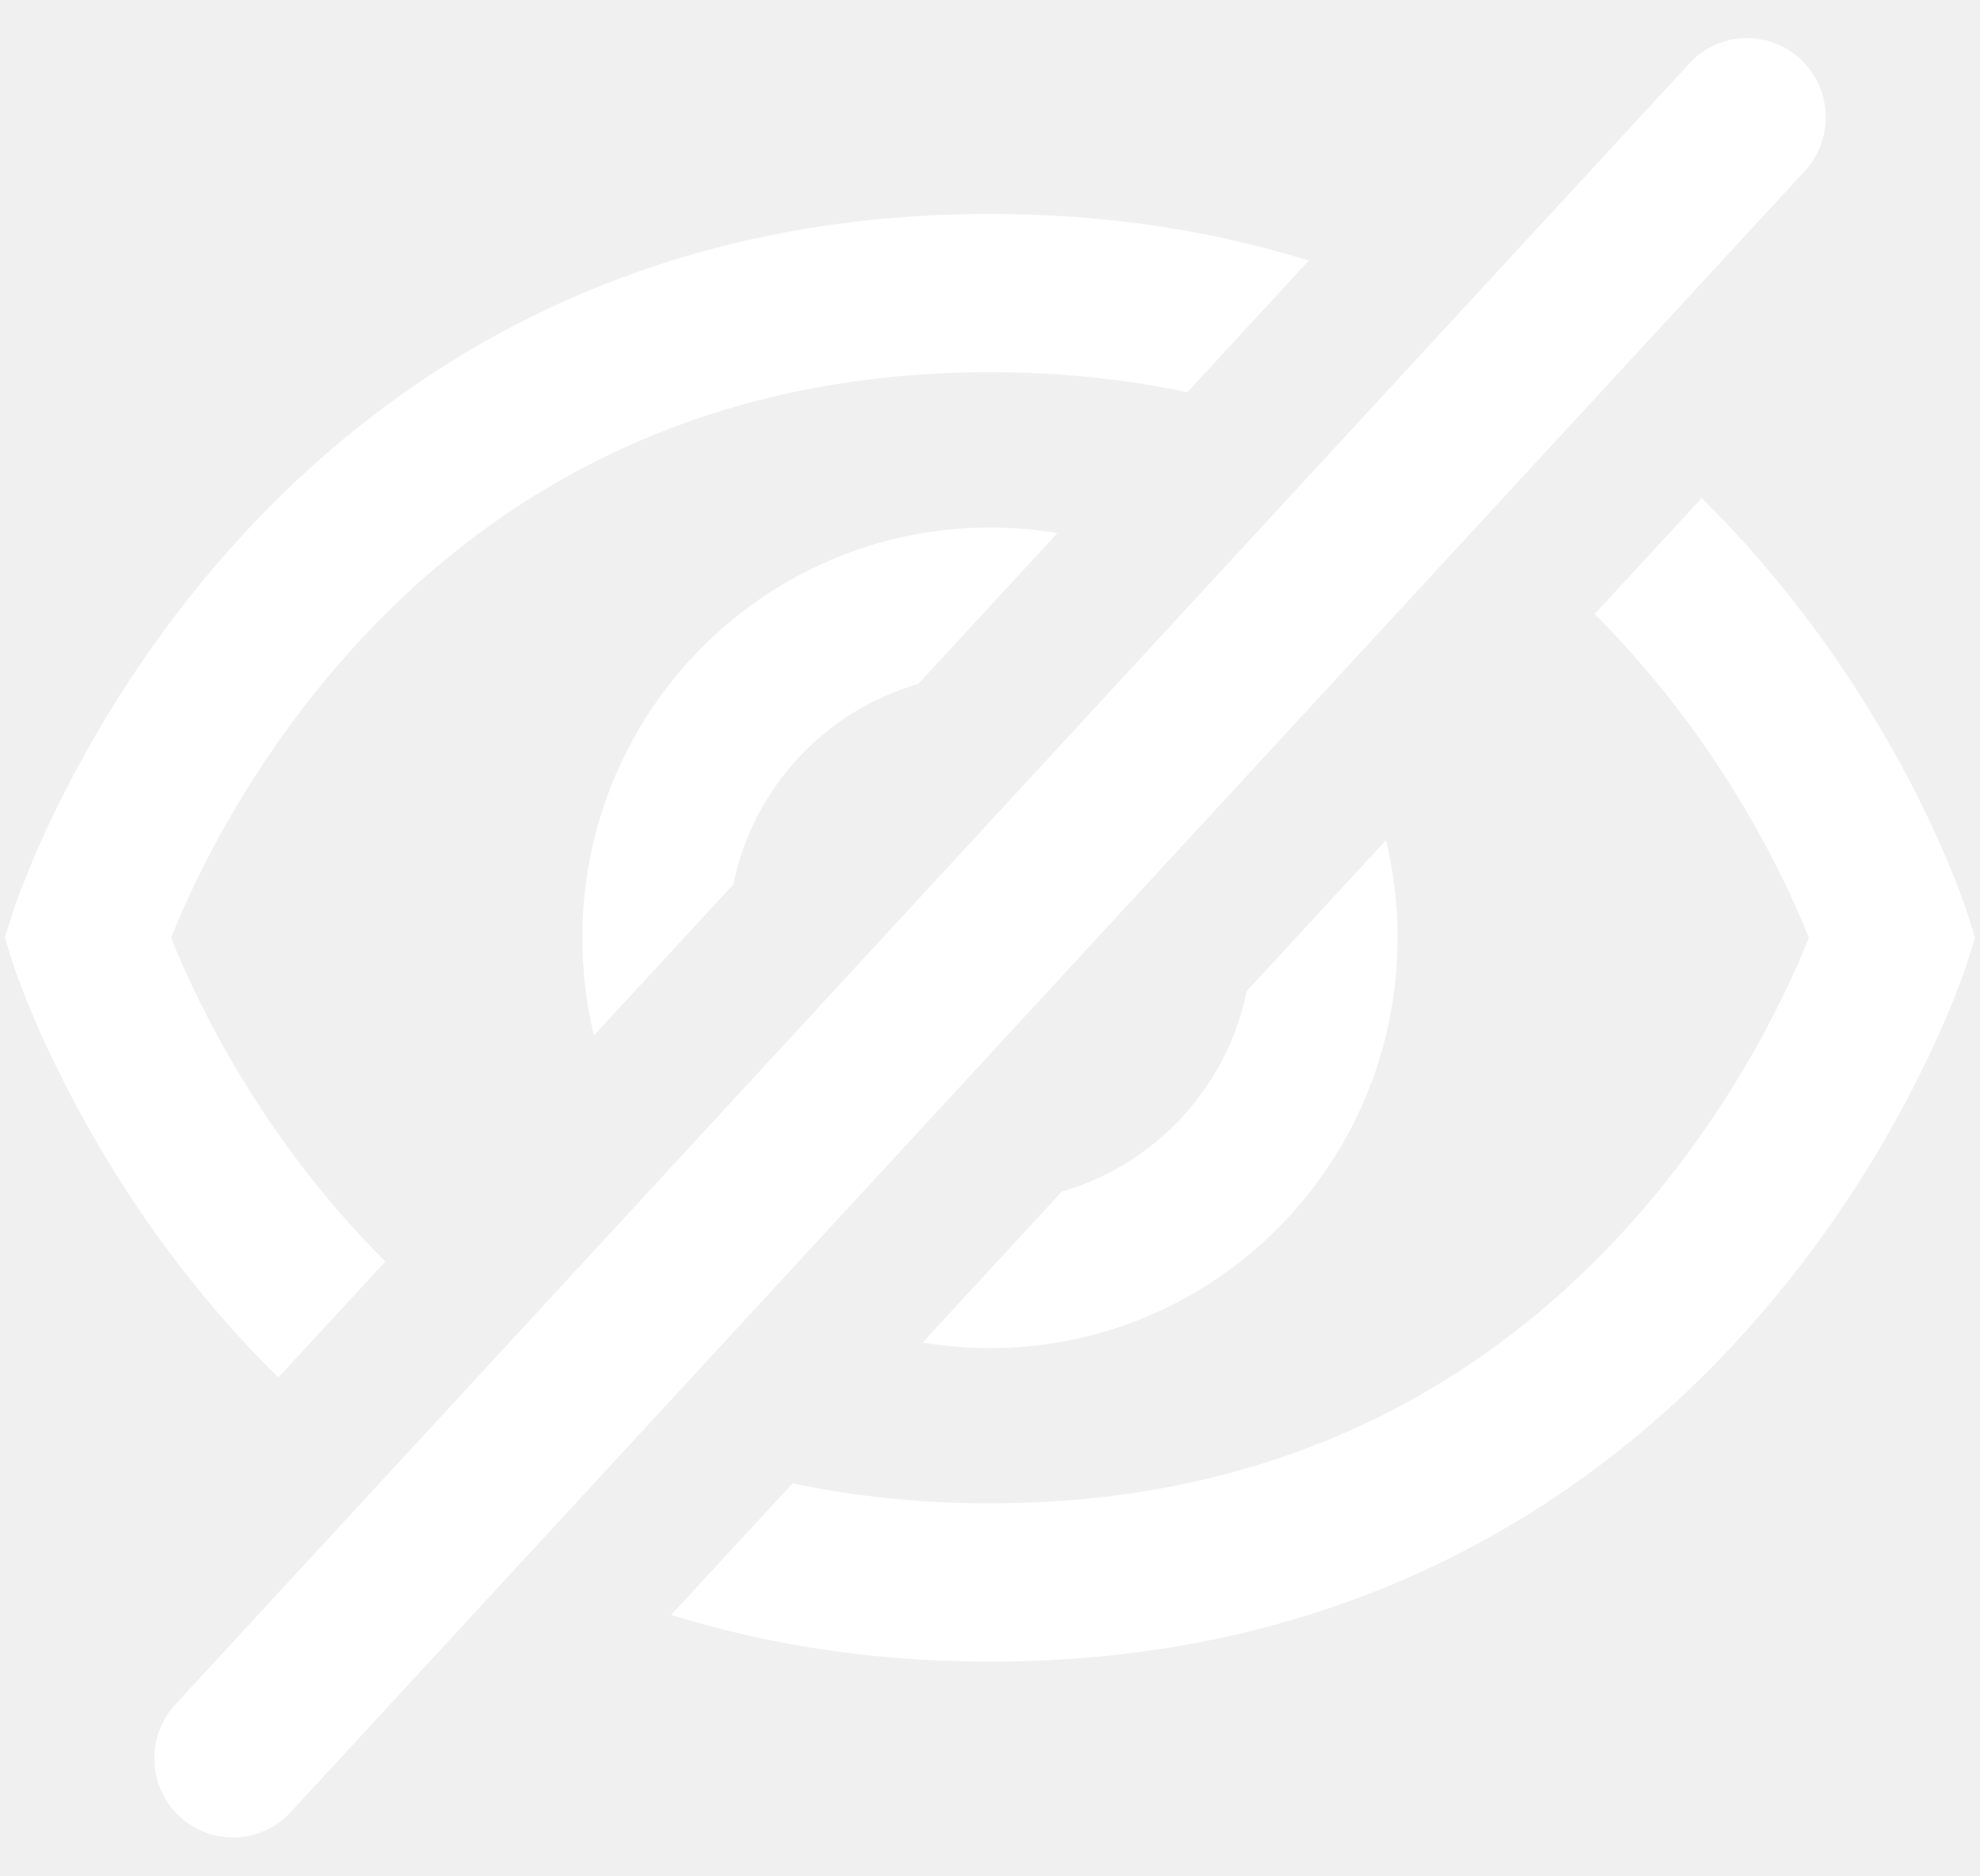
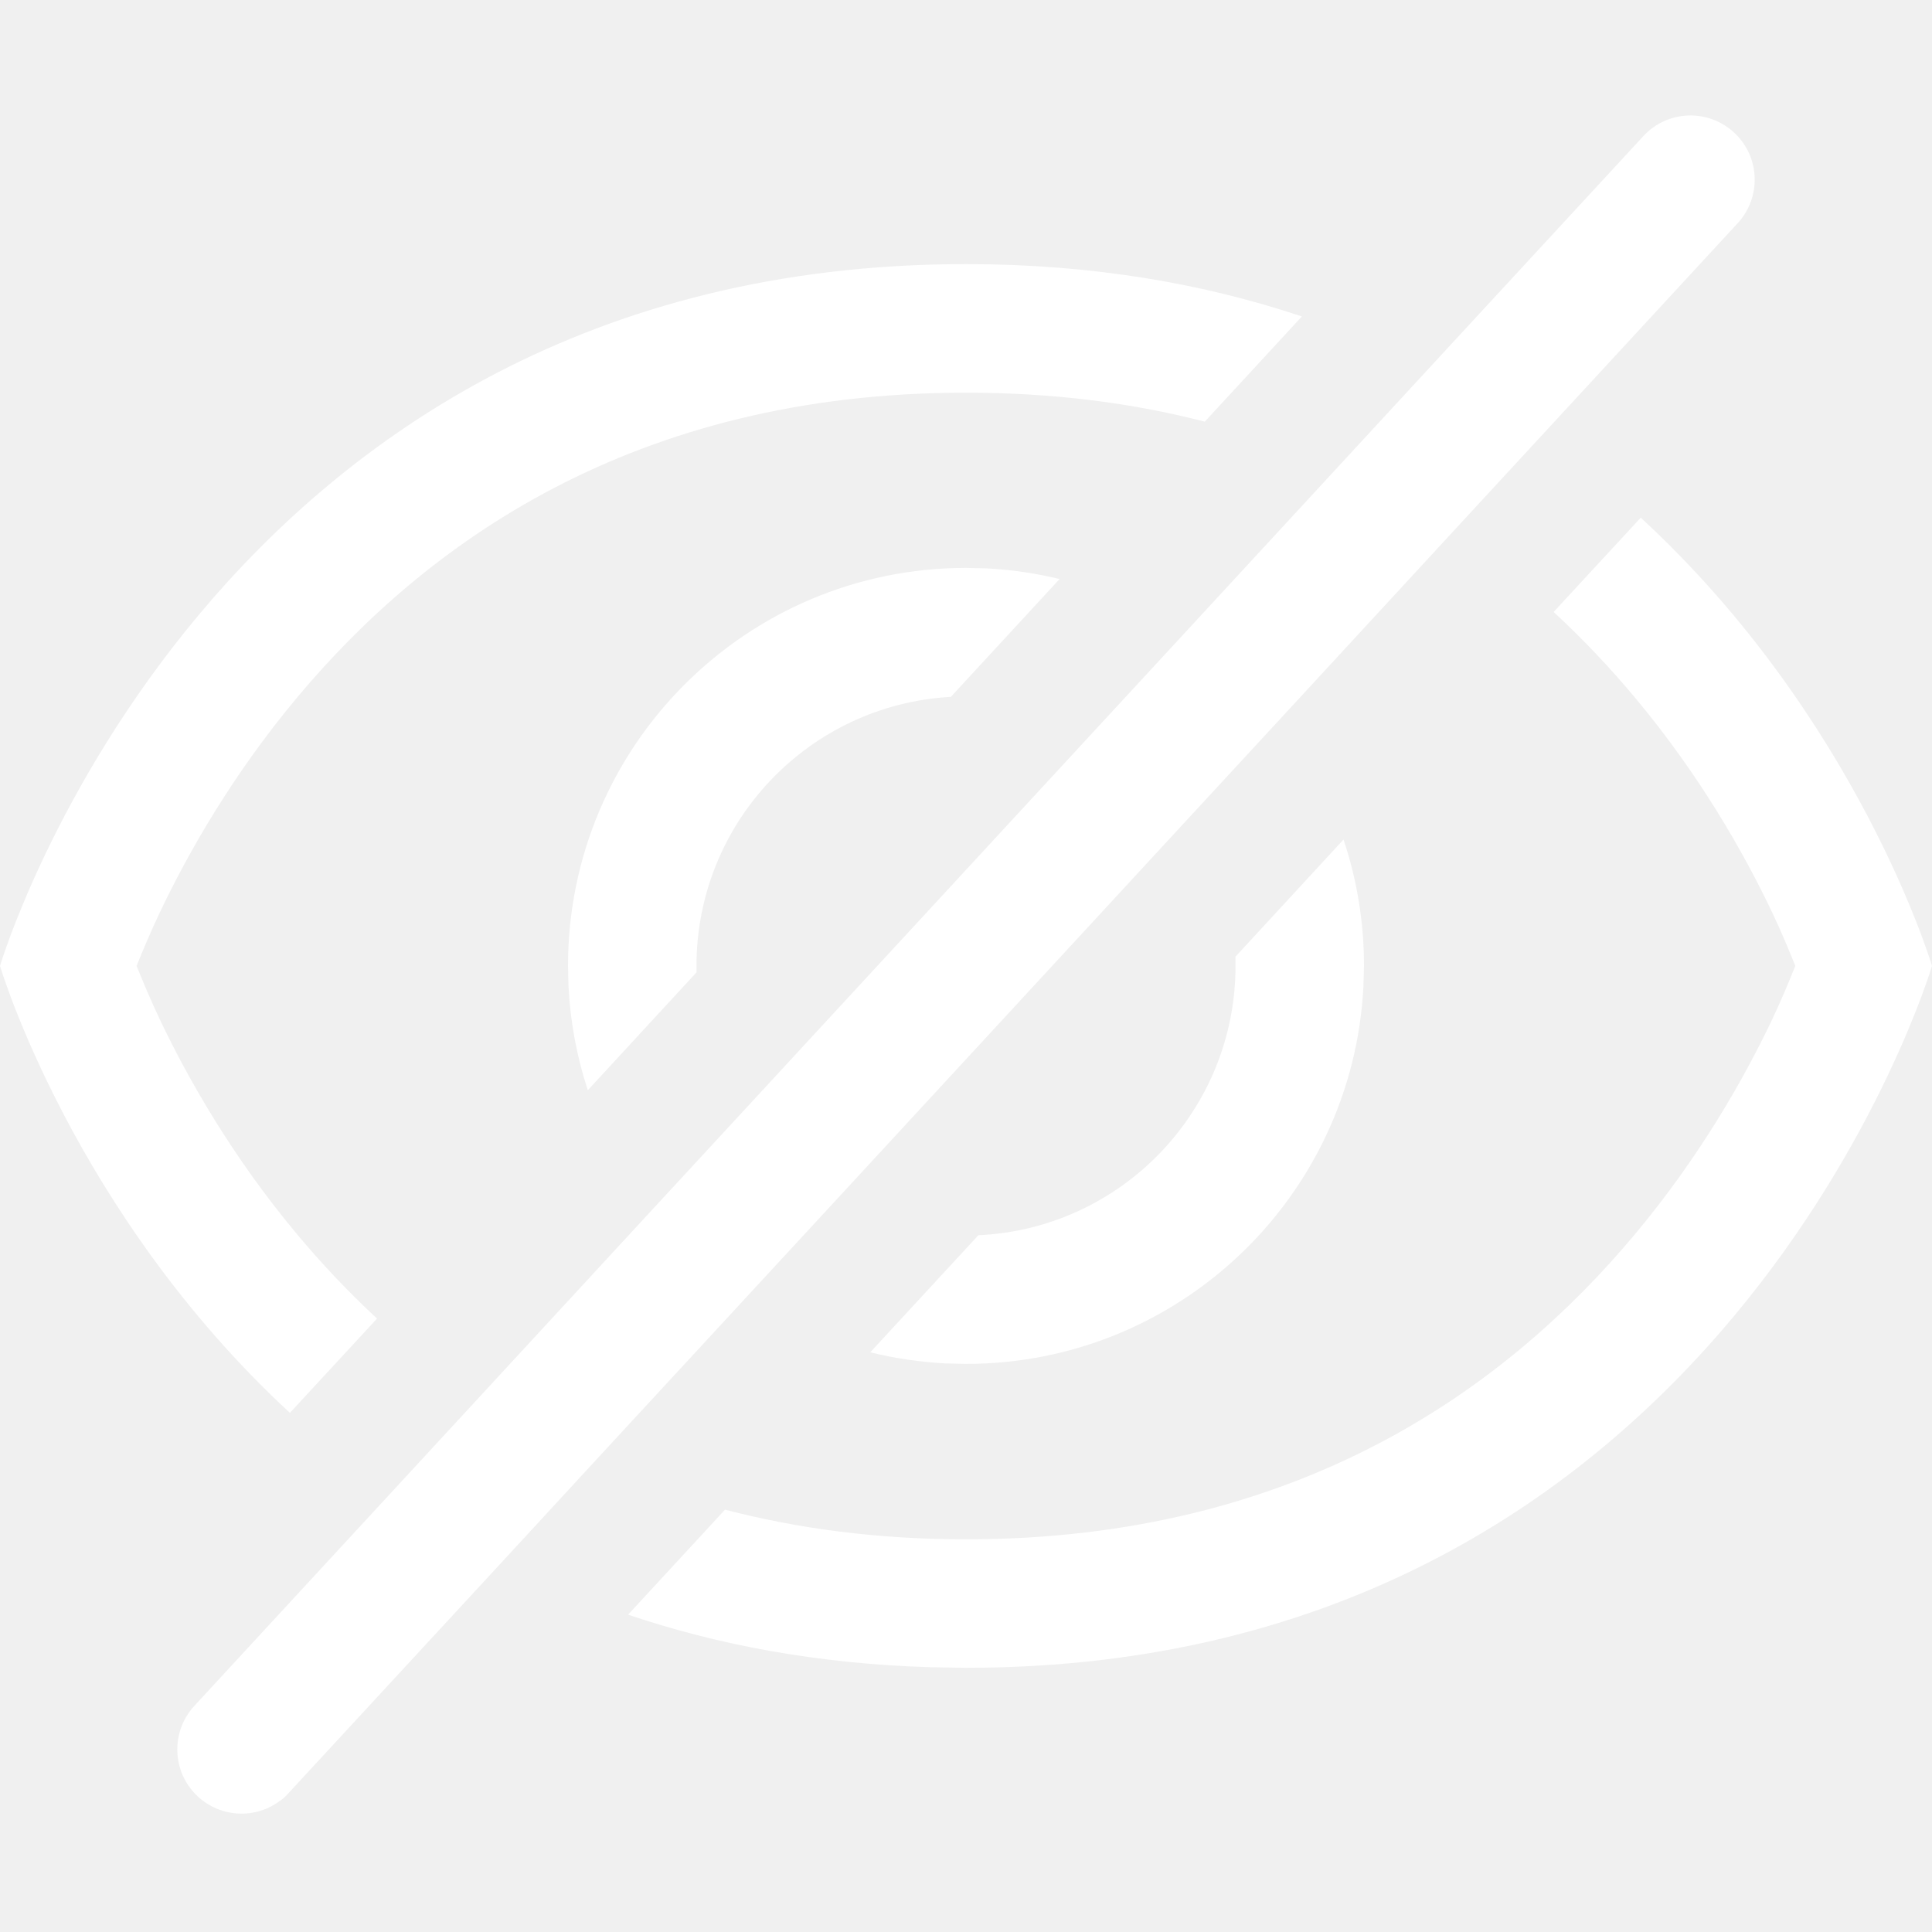
- <svg xmlns="http://www.w3.org/2000/svg" width="19" height="18" viewBox="0 0 19 18" fill="none">
-   <g clip-path="url(#clip0_6774_953)">
-     <path fill-rule="evenodd" clip-rule="evenodd" d="M17.279 0.569C16.973 0.283 16.496 0.301 16.212 0.608L1.683 16.358C1.399 16.666 1.417 17.146 1.722 17.432C2.028 17.717 2.505 17.699 2.789 17.392L17.318 1.642C17.602 1.334 17.584 0.854 17.279 0.569Z" fill="white" />
-     <path fill-rule="evenodd" clip-rule="evenodd" d="M11.393 3.765L12.558 2.502C11.657 2.22 10.641 2.053 9.5 2.053C5.881 2.053 3.521 3.735 2.083 5.41C1.369 6.242 0.883 7.072 0.574 7.694C0.419 8.006 0.307 8.267 0.234 8.455C0.197 8.548 0.169 8.623 0.15 8.677C0.141 8.704 0.134 8.725 0.129 8.741L0.122 8.76L0.12 8.766L0.119 8.769L0.838 9C0.119 9.23 0.12 9.232 0.12 9.232L0.12 9.234L0.122 9.241L0.129 9.26C0.134 9.275 0.141 9.297 0.15 9.323C0.169 9.377 0.197 9.452 0.234 9.546C0.307 9.733 0.419 9.995 0.574 10.306C0.883 10.929 1.369 11.758 2.083 12.59C2.264 12.801 2.46 13.012 2.671 13.22L3.698 12.107C3.529 11.939 3.371 11.768 3.225 11.598C2.612 10.883 2.19 10.165 1.923 9.627C1.794 9.367 1.702 9.151 1.642 9C1.702 8.849 1.794 8.633 1.923 8.373C2.19 7.835 2.612 7.118 3.225 6.403C4.442 4.984 6.412 3.572 9.5 3.572C10.184 3.572 10.814 3.641 11.393 3.765ZM0.838 9C0.119 8.77 0.119 8.769 0.119 8.769L0.046 9L0.119 9.23L0.838 9ZM7.606 14.235L6.441 15.498C7.343 15.78 8.359 15.947 9.5 15.947C13.118 15.947 15.479 14.265 16.916 12.59C17.63 11.758 18.117 10.929 18.426 10.306C18.581 9.995 18.692 9.733 18.766 9.546C18.802 9.452 18.83 9.377 18.849 9.323C18.858 9.297 18.866 9.275 18.871 9.26L18.877 9.241L18.879 9.234L18.88 9.232L18.88 9.23L18.953 9L18.88 8.77L18.161 9C18.88 8.77 18.88 8.768 18.88 8.768L18.879 8.766L18.877 8.76L18.871 8.741C18.866 8.725 18.858 8.704 18.849 8.677C18.83 8.623 18.802 8.548 18.766 8.455C18.692 8.267 18.581 8.006 18.426 7.694C18.117 7.072 17.63 6.242 16.916 5.41C16.735 5.199 16.54 4.988 16.329 4.78L15.302 5.893C15.47 6.061 15.628 6.232 15.774 6.403C16.388 7.118 16.809 7.835 17.076 8.373C17.206 8.633 17.298 8.849 17.358 9C17.298 9.151 17.206 9.367 17.076 9.627C16.809 10.165 16.388 10.883 15.774 11.598C14.557 13.016 12.587 14.428 9.5 14.428C8.815 14.428 8.185 14.359 7.606 14.235ZM8.853 12.884L10.19 11.435C11.083 11.179 11.774 10.438 11.963 9.513L13.3 8.063C13.373 8.363 13.411 8.677 13.411 9C13.411 11.175 11.66 12.938 9.5 12.938C9.279 12.938 9.063 12.919 8.853 12.884ZM5.699 9.937C5.627 9.637 5.588 9.323 5.588 9C5.588 6.825 7.339 5.063 9.5 5.063C9.72 5.063 9.936 5.081 10.147 5.116L8.81 6.565C7.916 6.821 7.226 7.562 7.037 8.488L5.699 9.937Z" fill="white" />
-   </g>
-   <defs>
-     <clipPath id="clip0_6774_953">
-       <rect width="19" height="18" fill="white" transform="matrix(-1 0 0 1 19 0)" />
-     </clipPath>
-   </defs>
+ <svg xmlns="http://www.w3.org/2000/svg" width="20" height="20" viewBox="0 0 20 20" fill="none">
+   <path d="M17.012 1.409C17.261 1.139 17.681 1.123 17.951 1.372C18.221 1.621 18.237 2.041 17.988 2.311L15.947 4.522L15.036 5.509L13.241 7.455L12.321 8.451L8.642 12.437L7.722 13.433L6.141 15.145L5.199 16.167L2.988 18.561C2.739 18.831 2.319 18.847 2.049 18.598C1.779 18.349 1.763 17.929 2.012 17.659L4.037 15.465L4.948 14.478L6.747 12.528L7.668 11.531L11.341 7.552L12.262 6.555L13.84 4.845L14.783 3.823L17.012 1.409Z" fill="white" />
+   <path fill-rule="evenodd" clip-rule="evenodd" d="M16.083 6.335L16.985 5.359C19.226 7.424 19.989 9.962 20 9.999C20 9.999 17.85 17.265 10 17.265L9.637 17.259C8.464 17.225 7.423 17.026 6.502 16.715L7.505 15.628C8.25 15.822 9.079 15.935 10 15.935C13.45 15.935 15.6 14.361 16.924 12.778C17.595 11.976 18.052 11.169 18.341 10.563C18.445 10.343 18.524 10.151 18.585 9.999C18.524 9.847 18.445 9.655 18.341 9.436C18.052 8.829 17.595 8.022 16.924 7.22C16.674 6.921 16.395 6.623 16.083 6.335ZM9.009 13.999C9.26 14.061 9.521 14.1 9.788 14.114L10 14.119C12.204 14.119 14.004 12.388 14.114 10.211L14.12 9.999C14.12 9.542 14.046 9.102 13.908 8.691L12.789 9.904C12.79 9.936 12.79 9.968 12.79 9.999C12.79 11.497 11.609 12.72 10.128 12.787L9.009 13.999ZM10 2.734C11.313 2.734 12.467 2.938 13.477 3.276L12.472 4.365C11.733 4.174 10.912 4.065 10 4.065C6.55 4.065 4.4 5.637 3.076 7.22C2.405 8.022 1.948 8.829 1.659 9.436C1.555 9.655 1.475 9.847 1.414 9.999C1.475 10.151 1.555 10.343 1.659 10.563C1.948 11.169 2.405 11.976 3.076 12.778C3.322 13.072 3.597 13.366 3.903 13.65L3.001 14.626C0.754 12.548 0 9.999 0 9.999C0.017 9.943 2.18 2.735 10 2.734ZM10.969 5.994C10.725 5.935 10.472 5.897 10.212 5.884L10 5.879C7.725 5.879 5.88 7.724 5.88 9.999L5.885 10.211C5.904 10.585 5.973 10.945 6.085 11.286L7.211 10.065C7.21 10.043 7.21 10.021 7.21 9.999C7.21 8.511 8.375 7.295 9.843 7.214L10.969 5.994ZM2.049 18.598C2.319 18.847 2.739 18.831 2.988 18.561L2.887 18.65C2.636 18.831 2.285 18.816 2.049 18.598Z" fill="white" />
</svg>
